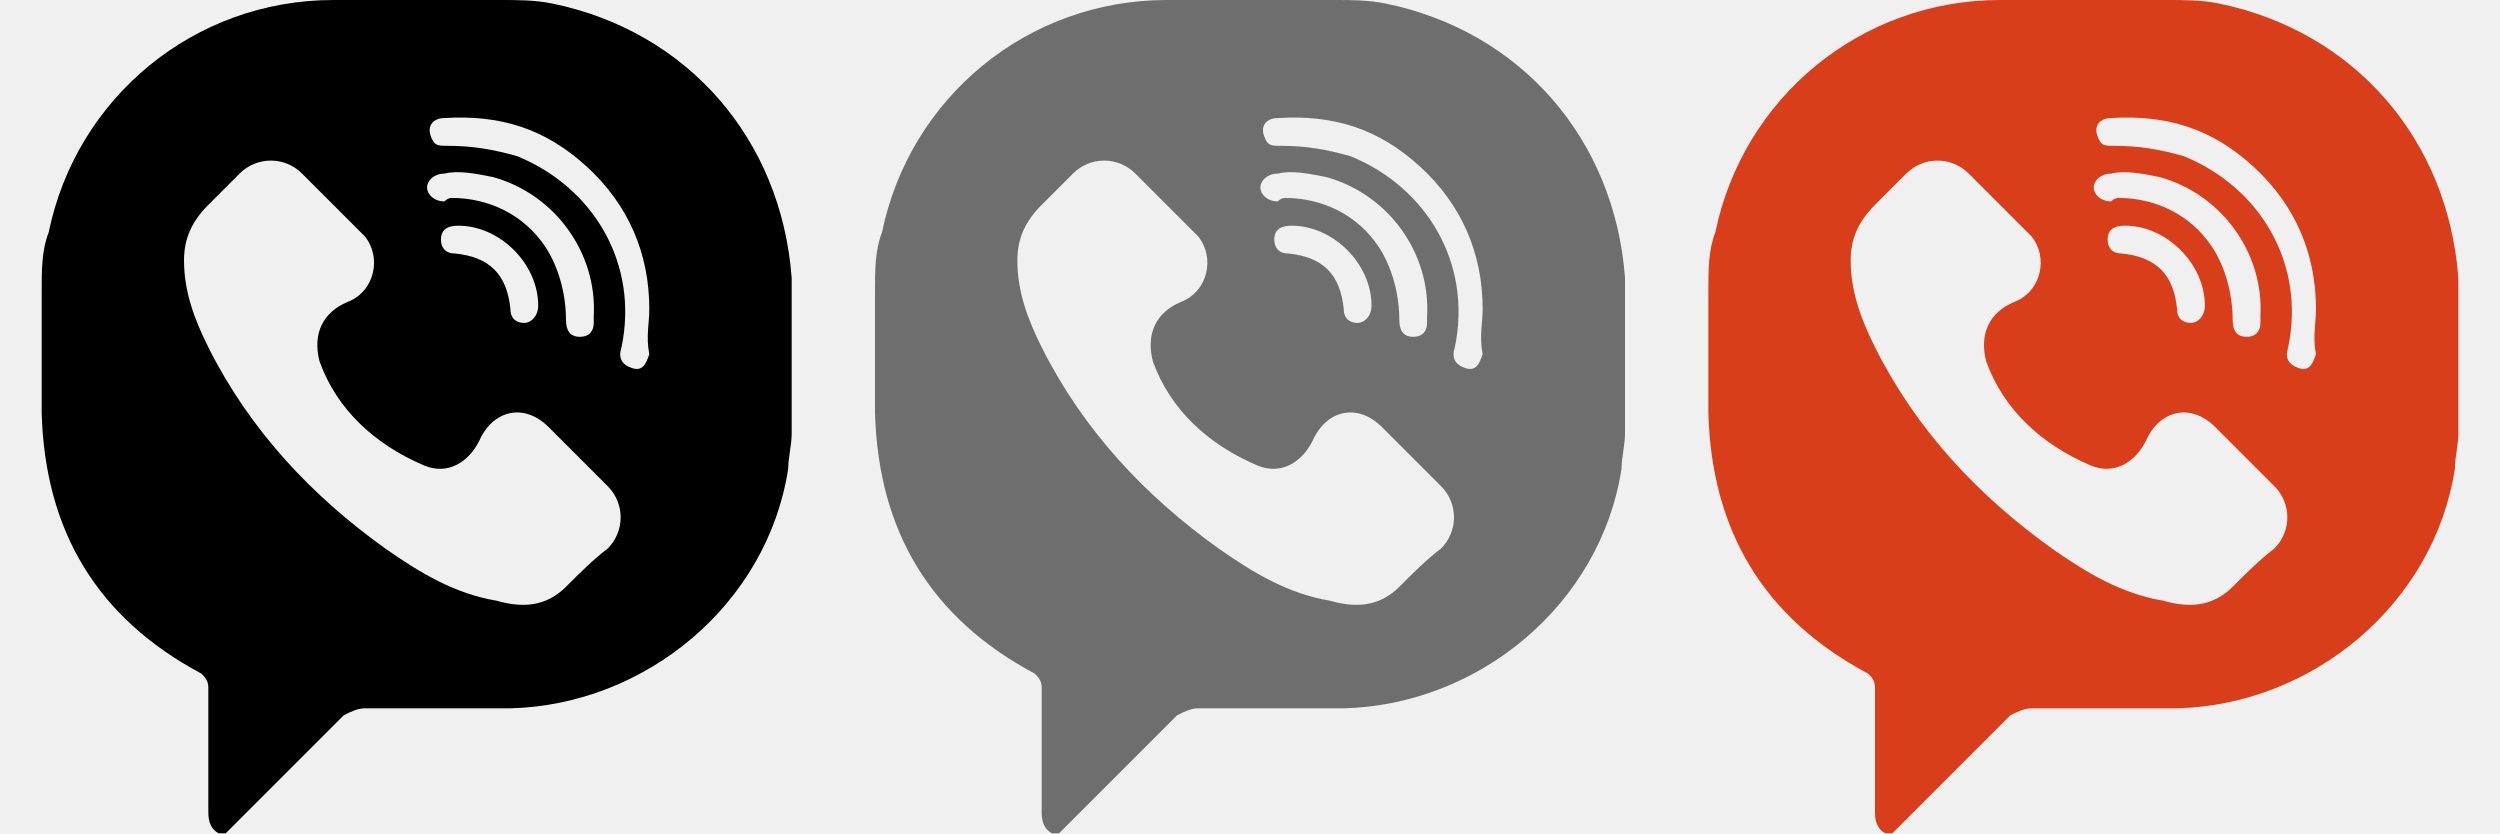
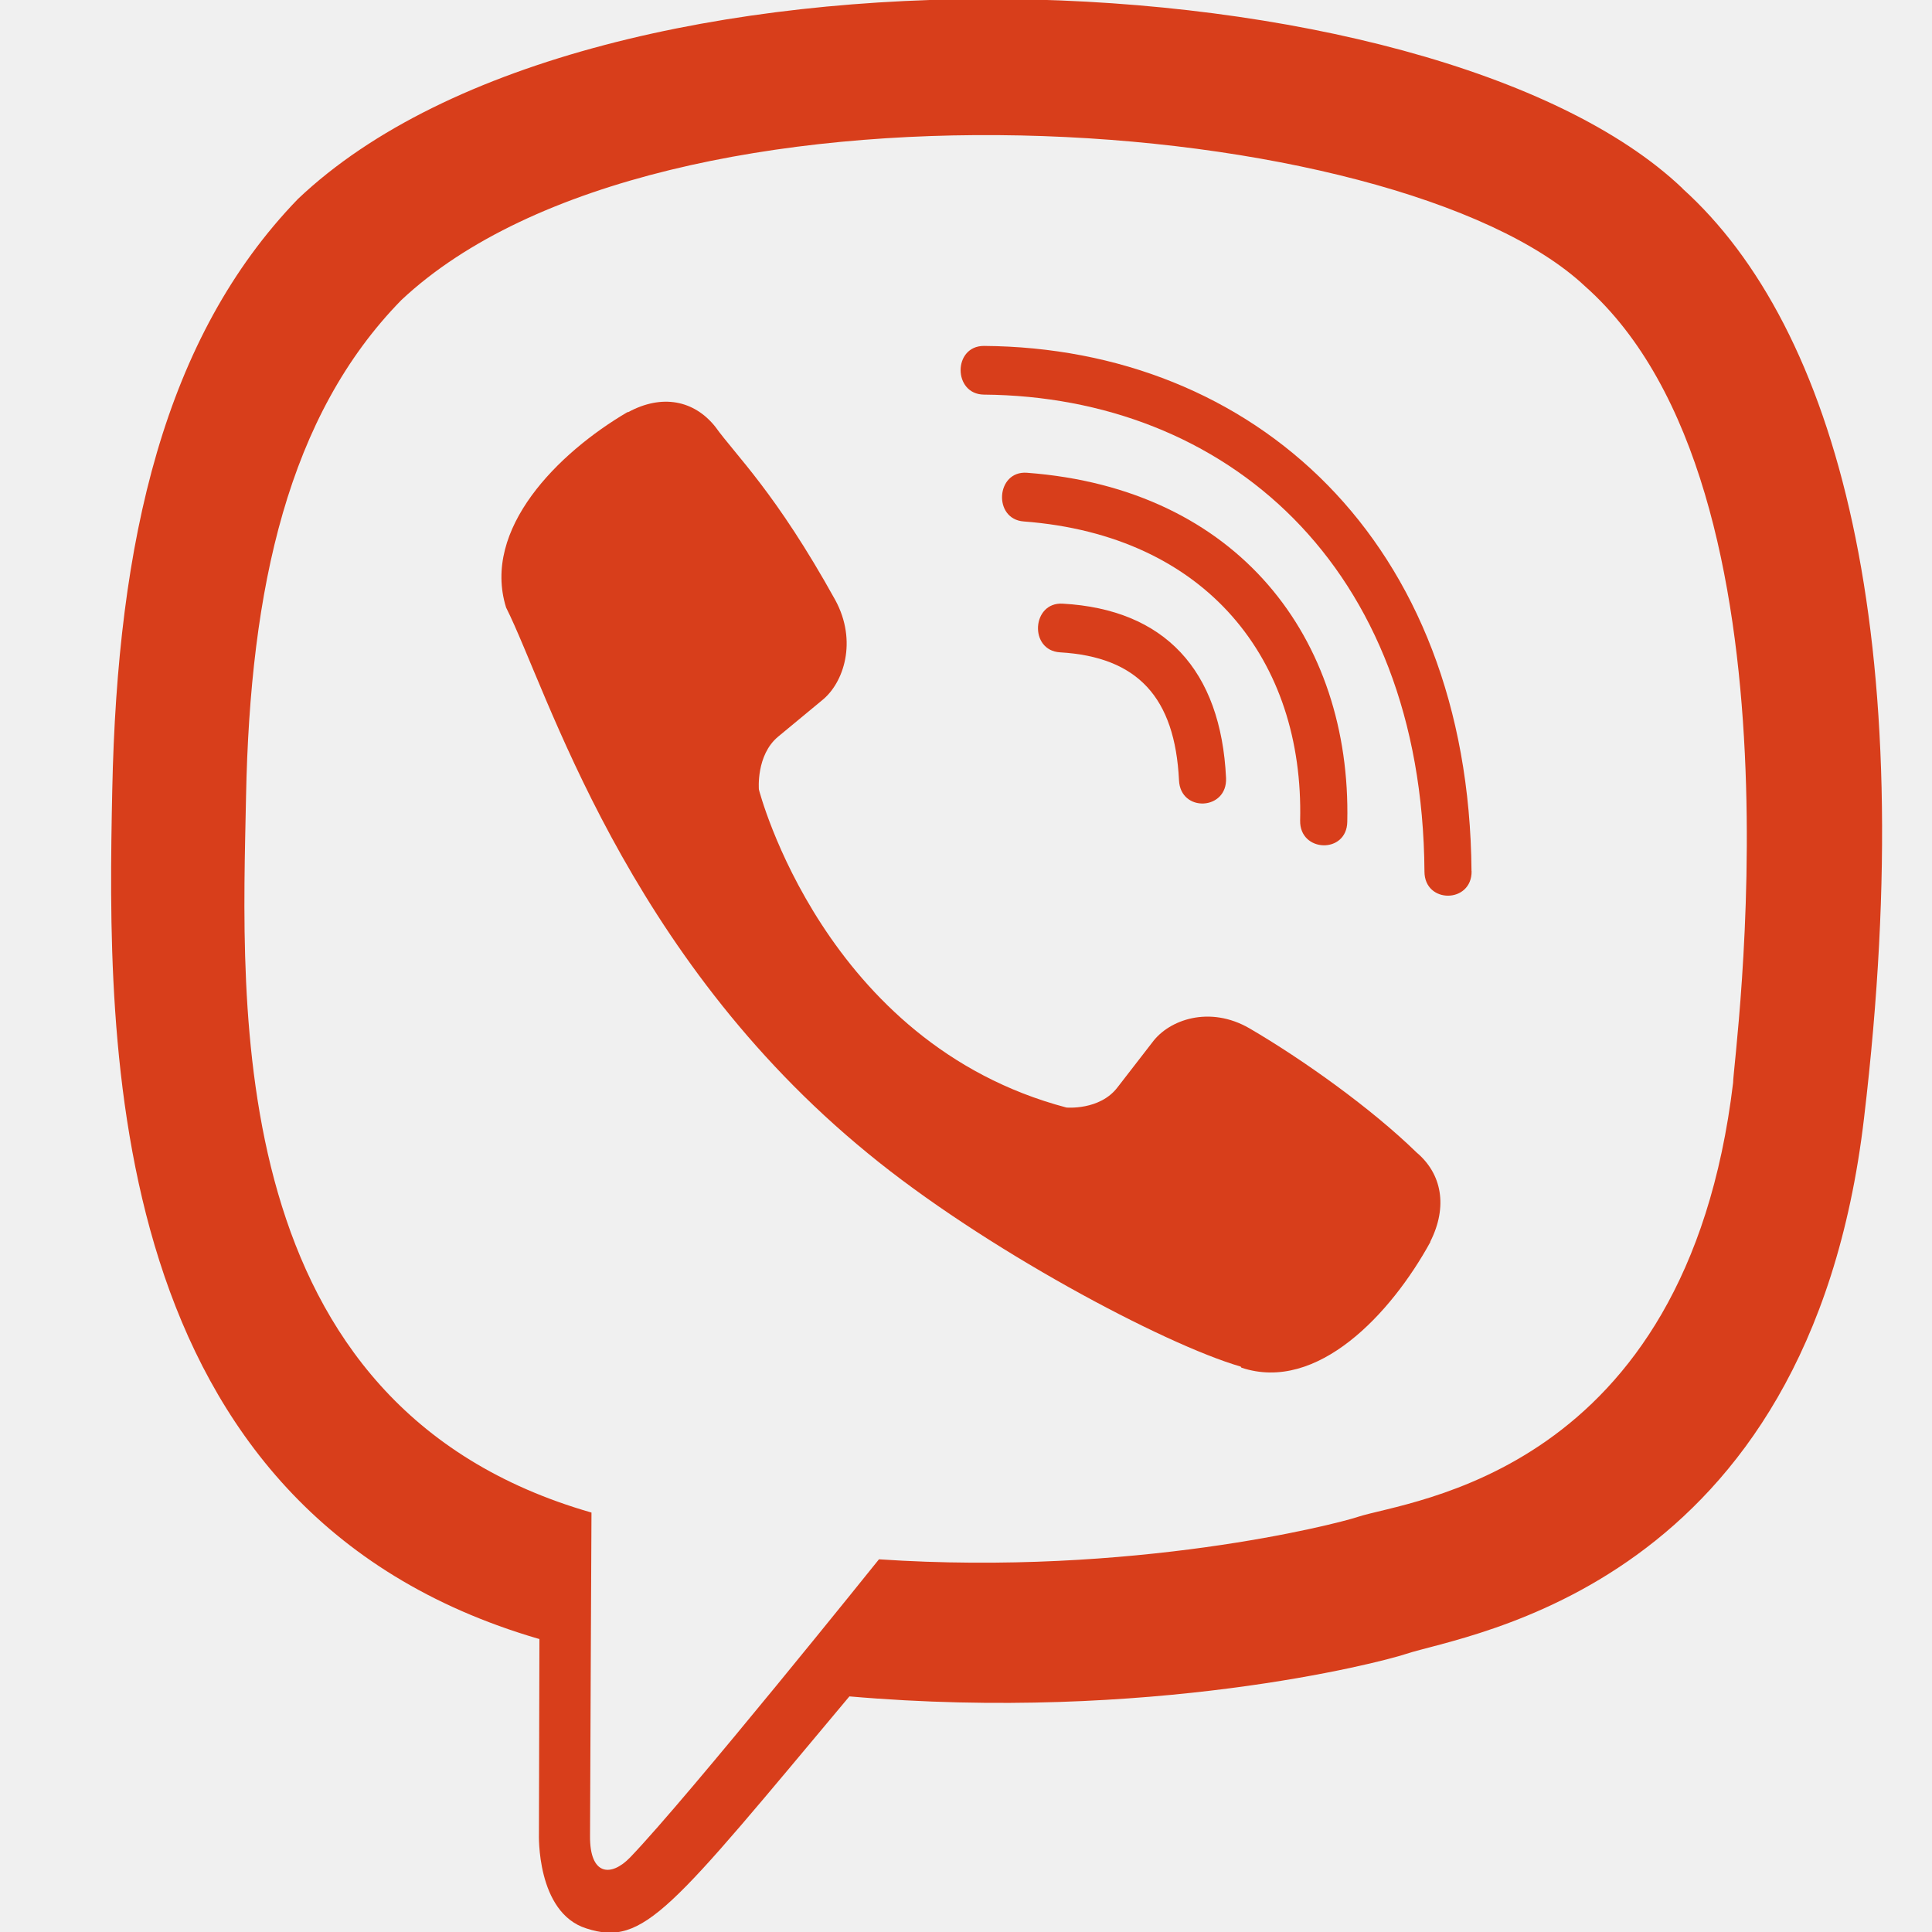
- <svg xmlns="http://www.w3.org/2000/svg" version="1.2" baseProfile="tiny" id="Слой_1" x="0px" y="0px" viewBox="0 0 72 24" xml:space="preserve">
-   <g id="_x32_JUhaz.tif">
-     <g>
-       <path fill="#6E6E6E" d="M30.5,24c-0.1,0-0.1,0-0.2,0c-0.2-0.1-0.3-0.3-0.3-0.6c0-1.2,0-2.4,0-3.6c0-0.2-0.1-0.3-0.2-0.4    c-3-1.6-4.5-4.1-4.6-7.5c0-1.2,0-2.3,0-3.5c0-0.6,0-1.2,0.2-1.7C26.2,2.8,29.6,0,33.6,0c1.6,0,3.2,0,4.8,0c0.5,0,1,0,1.5,0.1    C43.8,0.9,46.5,4,46.8,8c0,1.5,0,3,0,4.5c0,0.3-0.1,0.7-0.1,1c-0.6,3.9-4.1,6.8-8,6.9c-1.4,0-2.8,0-4.2,0c-0.2,0-0.4,0.1-0.6,0.2    c-1,1-2.1,2.1-3.1,3.1C30.7,23.8,30.6,23.9,30.5,24z M29.3,7.5c0,0.9,0.3,1.7,0.7,2.5c1.2,2.4,3,4.3,5.1,5.8c1,0.7,2,1.3,3.2,1.5    c0.7,0.2,1.4,0.2,2-0.4c0.4-0.4,0.8-0.8,1.2-1.1c0.5-0.5,0.5-1.3,0-1.8c-0.6-0.6-1.1-1.1-1.7-1.7c-0.7-0.7-1.6-0.5-2,0.4    c-0.3,0.6-0.9,1-1.6,0.7c-1.4-0.6-2.5-1.6-3-3C33,9.6,33.3,9,34,8.7c0.8-0.3,1-1.3,0.5-1.9c-0.6-0.6-1.2-1.2-1.8-1.8    c-0.5-0.5-1.3-0.5-1.8,0c-0.3,0.3-0.6,0.6-0.9,0.9C29.5,6.4,29.3,6.9,29.3,7.5z M42.7,8.9c0-1.6-0.6-3-1.8-4.1    c-1.2-1.1-2.5-1.5-4.1-1.4c-0.3,0-0.5,0.2-0.4,0.5s0.2,0.3,0.5,0.3c0.7,0,1.3,0.1,2,0.3c2.2,0.9,3.5,3.1,3,5.5    c-0.1,0.3,0,0.5,0.3,0.6s0.4-0.1,0.5-0.4C42.6,9.7,42.7,9.3,42.7,8.9z M37,5.7c1.1,0,2.1,0.5,2.7,1.4c0.4,0.6,0.6,1.4,0.6,2.1    c0,0.3,0.1,0.5,0.4,0.5c0.3,0,0.4-0.2,0.4-0.4c0-0.1,0-0.1,0-0.2c0.1-1.8-1.1-3.5-2.9-4c-0.5-0.1-1-0.2-1.4-0.1    c-0.3,0-0.5,0.2-0.5,0.4c0,0.2,0.2,0.4,0.5,0.4C36.9,5.7,37,5.7,37,5.7z M37.2,6.5c-0.3,0-0.5,0.1-0.5,0.4c0,0.2,0.1,0.4,0.4,0.4    c1,0.1,1.5,0.6,1.6,1.6c0,0.3,0.2,0.4,0.4,0.4c0.2,0,0.4-0.2,0.4-0.5C39.5,7.6,38.4,6.5,37.2,6.5z" />
-     </g>
+ <svg xmlns="http://www.w3.org/2000/svg" width="20" height="20" viewBox="0 0 20 20" fill="none">
+   <g clip-path="url(#clip0)">
+     <path d="M19.296 11.578C19.893 6.556 19.009 3.385 17.416 1.951L17.417 1.95C14.845 -0.499 6.16 -0.862 3.084 2.06C1.702 3.489 1.215 5.586 1.162 8.183C1.109 10.78 1.045 15.646 5.579 16.966H5.584L5.579 18.982C5.579 18.982 5.549 19.799 6.07 19.963C6.667 20.156 6.937 19.777 8.793 17.561C11.896 17.83 14.279 17.213 14.55 17.123C15.177 16.913 18.723 16.444 19.296 11.578ZM9.099 16.142C9.099 16.142 7.134 18.591 6.524 19.227C6.324 19.434 6.104 19.415 6.108 19.005C6.108 18.735 6.123 15.658 6.123 15.658C2.279 14.556 2.505 10.413 2.547 8.246C2.589 6.077 2.985 4.301 4.155 3.106C6.854 0.575 14.469 1.141 16.409 2.964C18.78 5.066 17.936 11.006 17.941 11.209C17.454 15.271 14.58 15.528 14.052 15.704C13.826 15.779 11.73 16.318 9.099 16.142V16.142Z" fill="#D83E1B" />
+     <path d="M10.185 3.581C9.864 3.581 9.864 4.081 10.185 4.085C12.674 4.105 14.724 5.84 14.746 9.022C14.746 9.358 15.238 9.354 15.234 9.018H15.233C15.207 5.589 12.968 3.6 10.185 3.581V3.581Z" fill="#D83E1B" />
+     <path d="M13.459 8.494C13.452 8.826 13.943 8.842 13.947 8.506C13.988 6.615 12.822 5.058 10.631 4.894C10.31 4.87 10.277 5.374 10.597 5.398C12.497 5.542 13.498 6.839 13.459 8.494V8.494Z" fill="#D83E1B" />
+     <path d="M12.934 10.645C12.522 10.407 12.103 10.555 11.93 10.789L11.567 11.258C11.383 11.497 11.039 11.465 11.039 11.465C8.527 10.801 7.856 8.173 7.856 8.173C7.856 8.173 7.825 7.817 8.055 7.626L8.508 7.251C8.735 7.071 8.878 6.638 8.647 6.212C8.03 5.098 7.616 4.713 7.405 4.418C7.184 4.141 6.851 4.078 6.504 4.266H6.496C5.776 4.688 4.986 5.477 5.239 6.289C5.67 7.146 6.461 9.877 8.985 11.94C10.171 12.916 12.047 13.916 12.844 14.147L12.851 14.158C13.636 14.42 14.4 13.6 14.807 12.857V12.852C14.988 12.492 14.928 12.152 14.664 11.93C14.195 11.473 13.489 10.969 12.934 10.645Z" fill="#D83E1B" />
+     <path d="M10.974 6.753C11.775 6.8 12.163 7.218 12.205 8.078C12.22 8.413 12.707 8.39 12.692 8.054C12.639 6.933 12.054 6.308 11.001 6.249C10.68 6.23 10.65 6.734 10.974 6.753V6.753Z" fill="#D83E1B" />
  </g>
-   <g id="_x32_JUhaz.tif_2_">
-     <g>
-       <path d="M6.5,24c-0.1,0-0.1,0-0.2,0C6.1,23.9,6,23.7,6,23.4c0-1.2,0-2.4,0-3.6c0-0.2-0.1-0.3-0.2-0.4c-3-1.6-4.5-4.1-4.6-7.5    c0-1.2,0-2.3,0-3.5c0-0.6,0-1.2,0.2-1.7C2.2,2.8,5.6,0,9.6,0c1.6,0,3.2,0,4.8,0c0.5,0,1,0,1.5,0.1C19.8,0.9,22.5,4,22.8,8    c0,1.5,0,3,0,4.5c0,0.3-0.1,0.7-0.1,1c-0.6,3.9-4.1,6.8-8,6.9c-1.4,0-2.8,0-4.2,0c-0.2,0-0.4,0.1-0.6,0.2c-1,1-2.1,2.1-3.1,3.1    C6.7,23.8,6.6,23.9,6.5,24z M5.3,7.5C5.3,8.4,5.6,9.2,6,10c1.2,2.4,3,4.3,5.1,5.8c1,0.7,2,1.3,3.2,1.5c0.7,0.2,1.4,0.2,2-0.4    c0.4-0.4,0.8-0.8,1.2-1.1c0.5-0.5,0.5-1.3,0-1.8c-0.6-0.6-1.1-1.1-1.7-1.7c-0.7-0.7-1.6-0.5-2,0.4c-0.3,0.6-0.9,1-1.6,0.7    c-1.4-0.6-2.5-1.6-3-3C9,9.6,9.3,9,10,8.7c0.8-0.3,1-1.3,0.5-1.9C9.9,6.2,9.3,5.6,8.7,5C8.2,4.5,7.4,4.5,6.9,5    C6.6,5.3,6.3,5.6,6,5.9C5.5,6.4,5.3,6.9,5.3,7.5z M18.7,8.9c0-1.6-0.6-3-1.8-4.1s-2.5-1.5-4.1-1.4c-0.3,0-0.5,0.2-0.4,0.5    s0.2,0.3,0.5,0.3c0.7,0,1.3,0.1,2,0.3c2.2,0.9,3.5,3.1,3,5.5c-0.1,0.3,0,0.5,0.3,0.6s0.4-0.1,0.5-0.4C18.6,9.7,18.7,9.3,18.7,8.9z     M13,5.7c1.1,0,2.1,0.5,2.7,1.4c0.4,0.6,0.6,1.4,0.6,2.1c0,0.3,0.1,0.5,0.4,0.5s0.4-0.2,0.4-0.4c0-0.1,0-0.1,0-0.2    c0.1-1.8-1.1-3.5-2.9-4c-0.5-0.1-1-0.2-1.4-0.1c-0.3,0-0.5,0.2-0.5,0.4c0,0.2,0.2,0.4,0.5,0.4C12.9,5.7,13,5.7,13,5.7z M13.2,6.5    c-0.3,0-0.5,0.1-0.5,0.4c0,0.2,0.1,0.4,0.4,0.4c1,0.1,1.5,0.6,1.6,1.6c0,0.3,0.2,0.4,0.4,0.4s0.4-0.2,0.4-0.5    C15.5,7.6,14.4,6.5,13.2,6.5z" />
-     </g>
-   </g>
-   <g id="_x32_JUhaz.tif_1_">
-     <g>
-       <path fill="#D83E1A" d="M54.5,24c-0.1,0-0.1,0-0.2,0c-0.2-0.1-0.3-0.3-0.3-0.6c0-1.2,0-2.4,0-3.6c0-0.2-0.1-0.3-0.2-0.4    c-3-1.6-4.5-4.1-4.6-7.5c0-1.2,0-2.3,0-3.5c0-0.6,0-1.2,0.2-1.7C50.2,2.8,53.6,0,57.6,0c1.6,0,3.2,0,4.8,0c0.5,0,1,0,1.5,0.1    C67.8,0.9,70.5,4,70.8,8c0,1.5,0,3,0,4.5c0,0.3-0.1,0.7-0.1,1c-0.6,3.9-4.1,6.8-8,6.9c-1.4,0-2.8,0-4.2,0c-0.2,0-0.4,0.1-0.6,0.2    c-1,1-2.1,2.1-3.1,3.1C54.7,23.8,54.6,23.9,54.5,24z M53.3,7.5c0,0.9,0.3,1.7,0.7,2.5c1.2,2.4,3,4.3,5.1,5.8c1,0.7,2,1.3,3.2,1.5    c0.7,0.2,1.4,0.2,2-0.4c0.4-0.4,0.8-0.8,1.2-1.1c0.5-0.5,0.5-1.3,0-1.8c-0.6-0.6-1.1-1.1-1.7-1.7c-0.7-0.7-1.6-0.5-2,0.4    c-0.3,0.6-0.9,1-1.6,0.7c-1.4-0.6-2.5-1.6-3-3C57,9.6,57.3,9,58,8.7c0.8-0.3,1-1.3,0.5-1.9c-0.6-0.6-1.2-1.2-1.8-1.8    c-0.5-0.5-1.3-0.5-1.8,0c-0.3,0.3-0.6,0.6-0.9,0.9C53.5,6.4,53.3,6.9,53.3,7.5z M66.7,8.9c0-1.6-0.6-3-1.8-4.1    c-1.2-1.1-2.5-1.5-4.1-1.4c-0.3,0-0.5,0.2-0.4,0.5c0.1,0.3,0.2,0.3,0.5,0.3c0.7,0,1.3,0.1,2,0.3c2.2,0.9,3.5,3.1,3,5.5    c-0.1,0.3,0,0.5,0.3,0.6c0.3,0.1,0.4-0.1,0.5-0.4C66.6,9.7,66.7,9.3,66.7,8.9z M61,5.7c1.1,0,2.1,0.5,2.7,1.4    c0.4,0.6,0.6,1.4,0.6,2.1c0,0.3,0.1,0.5,0.4,0.5c0.3,0,0.4-0.2,0.4-0.4c0-0.1,0-0.1,0-0.2c0.1-1.8-1.1-3.5-2.9-4    c-0.5-0.1-1-0.2-1.4-0.1c-0.3,0-0.5,0.2-0.5,0.4c0,0.2,0.2,0.4,0.5,0.4C60.9,5.7,61,5.7,61,5.7z M61.2,6.5c-0.3,0-0.5,0.1-0.5,0.4    c0,0.2,0.1,0.4,0.4,0.4c1,0.1,1.5,0.6,1.6,1.6c0,0.3,0.2,0.4,0.4,0.4s0.4-0.2,0.4-0.5C63.5,7.6,62.4,6.5,61.2,6.5z" />
-     </g>
-   </g>
+   <defs>
+     <clipPath id="clip0">
+       <rect width="20" height="20" fill="white" />
+     </clipPath>
+   </defs>
</svg>
